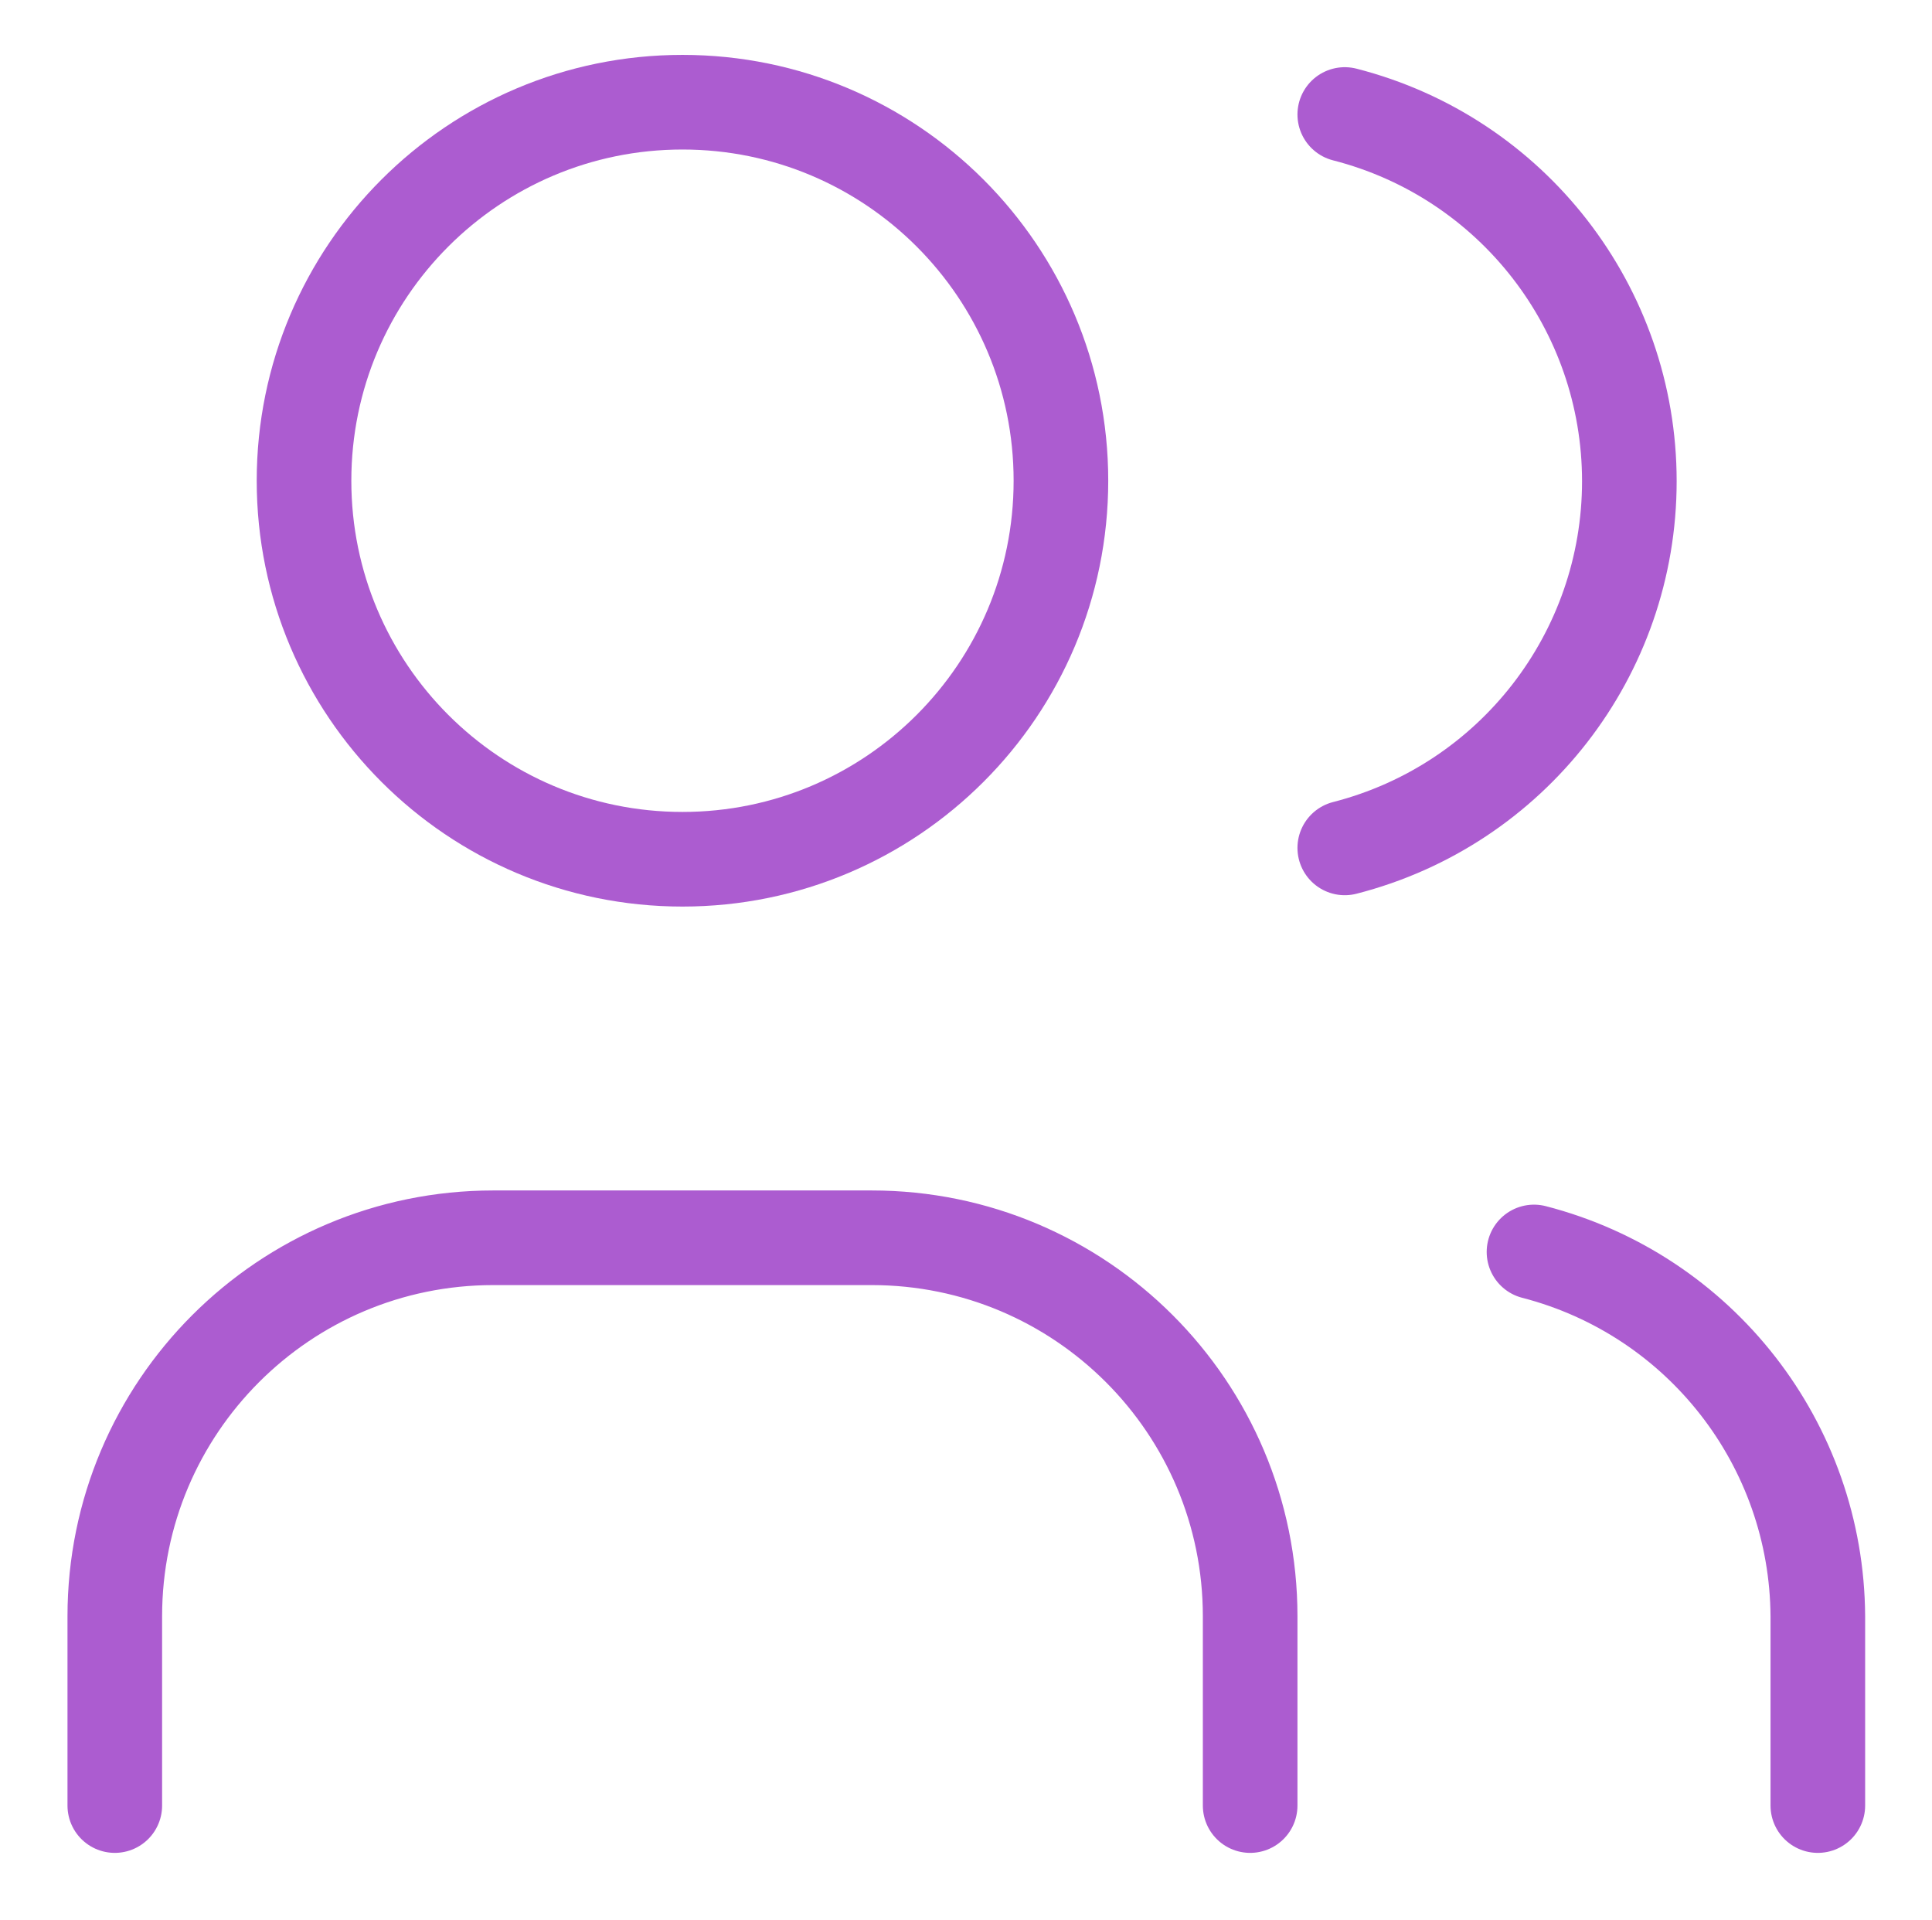
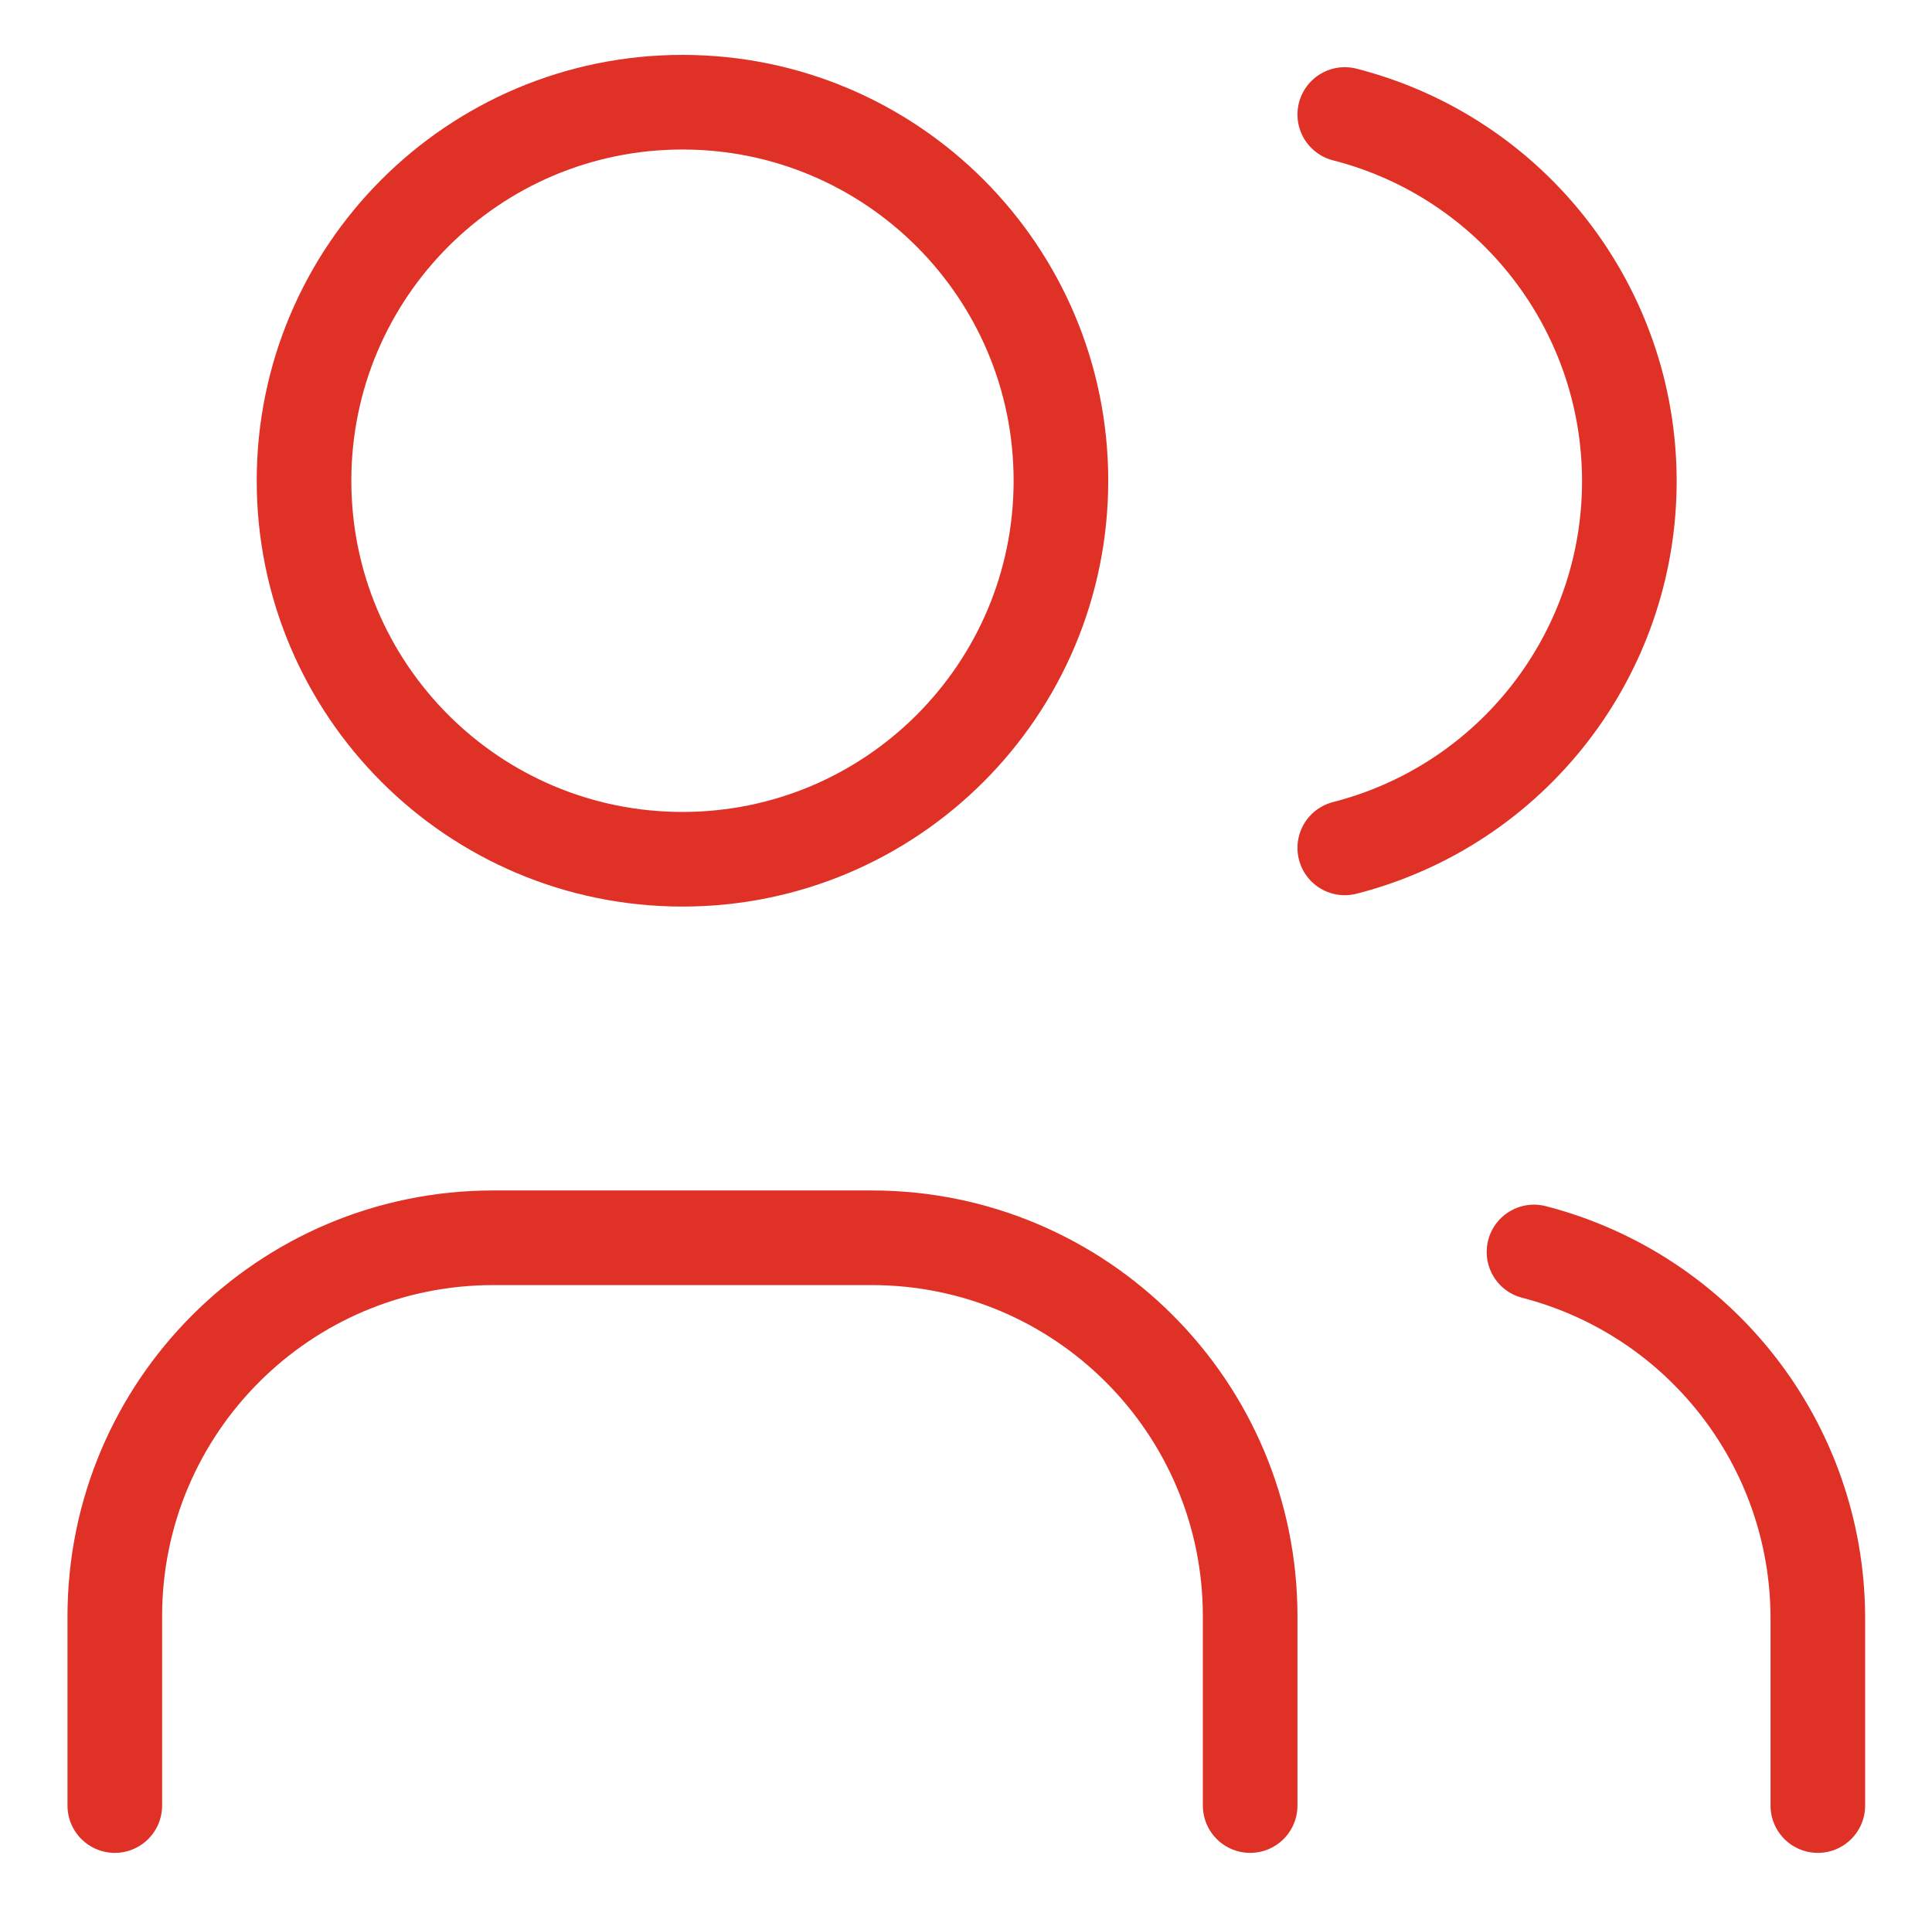
<svg xmlns="http://www.w3.org/2000/svg" fill="none" viewBox="2.68 2.88 30.63 30.43">
-   <circle cx="13.5" cy="10.5" r="6" stroke="#AC5CD0" stroke-width="1.5" stroke-linecap="round" stroke-linejoin="round" style="--darkreader-inline-stroke:#ae68bc" />
-   <path d="M4.5 31.5v-3a6 6 0 0 1 6-6h6a6 6 0 0 1 6 6v3M24 4.695a6 6 0 0 1 0 11.625M31.5 31.5v-3a6 6 0 0 0-4.5-5.775" stroke="#AC5CD0" stroke-width="1.5" stroke-linecap="round" stroke-linejoin="round" />
+   <circle cx="13.5" cy="10.5" r="6" stroke="#E03127" stroke-width="1.5" stroke-linecap="round" stroke-linejoin="round" style="--darkreader-inline-stroke:#ae68bc" />
+   <path d="M4.5 31.5v-3a6 6 0 0 1 6-6h6a6 6 0 0 1 6 6v3M24 4.695a6 6 0 0 1 0 11.625M31.5 31.5v-3a6 6 0 0 0-4.5-5.775" stroke="#E03127" stroke-width="1.5" stroke-linecap="round" stroke-linejoin="round" />
</svg>
